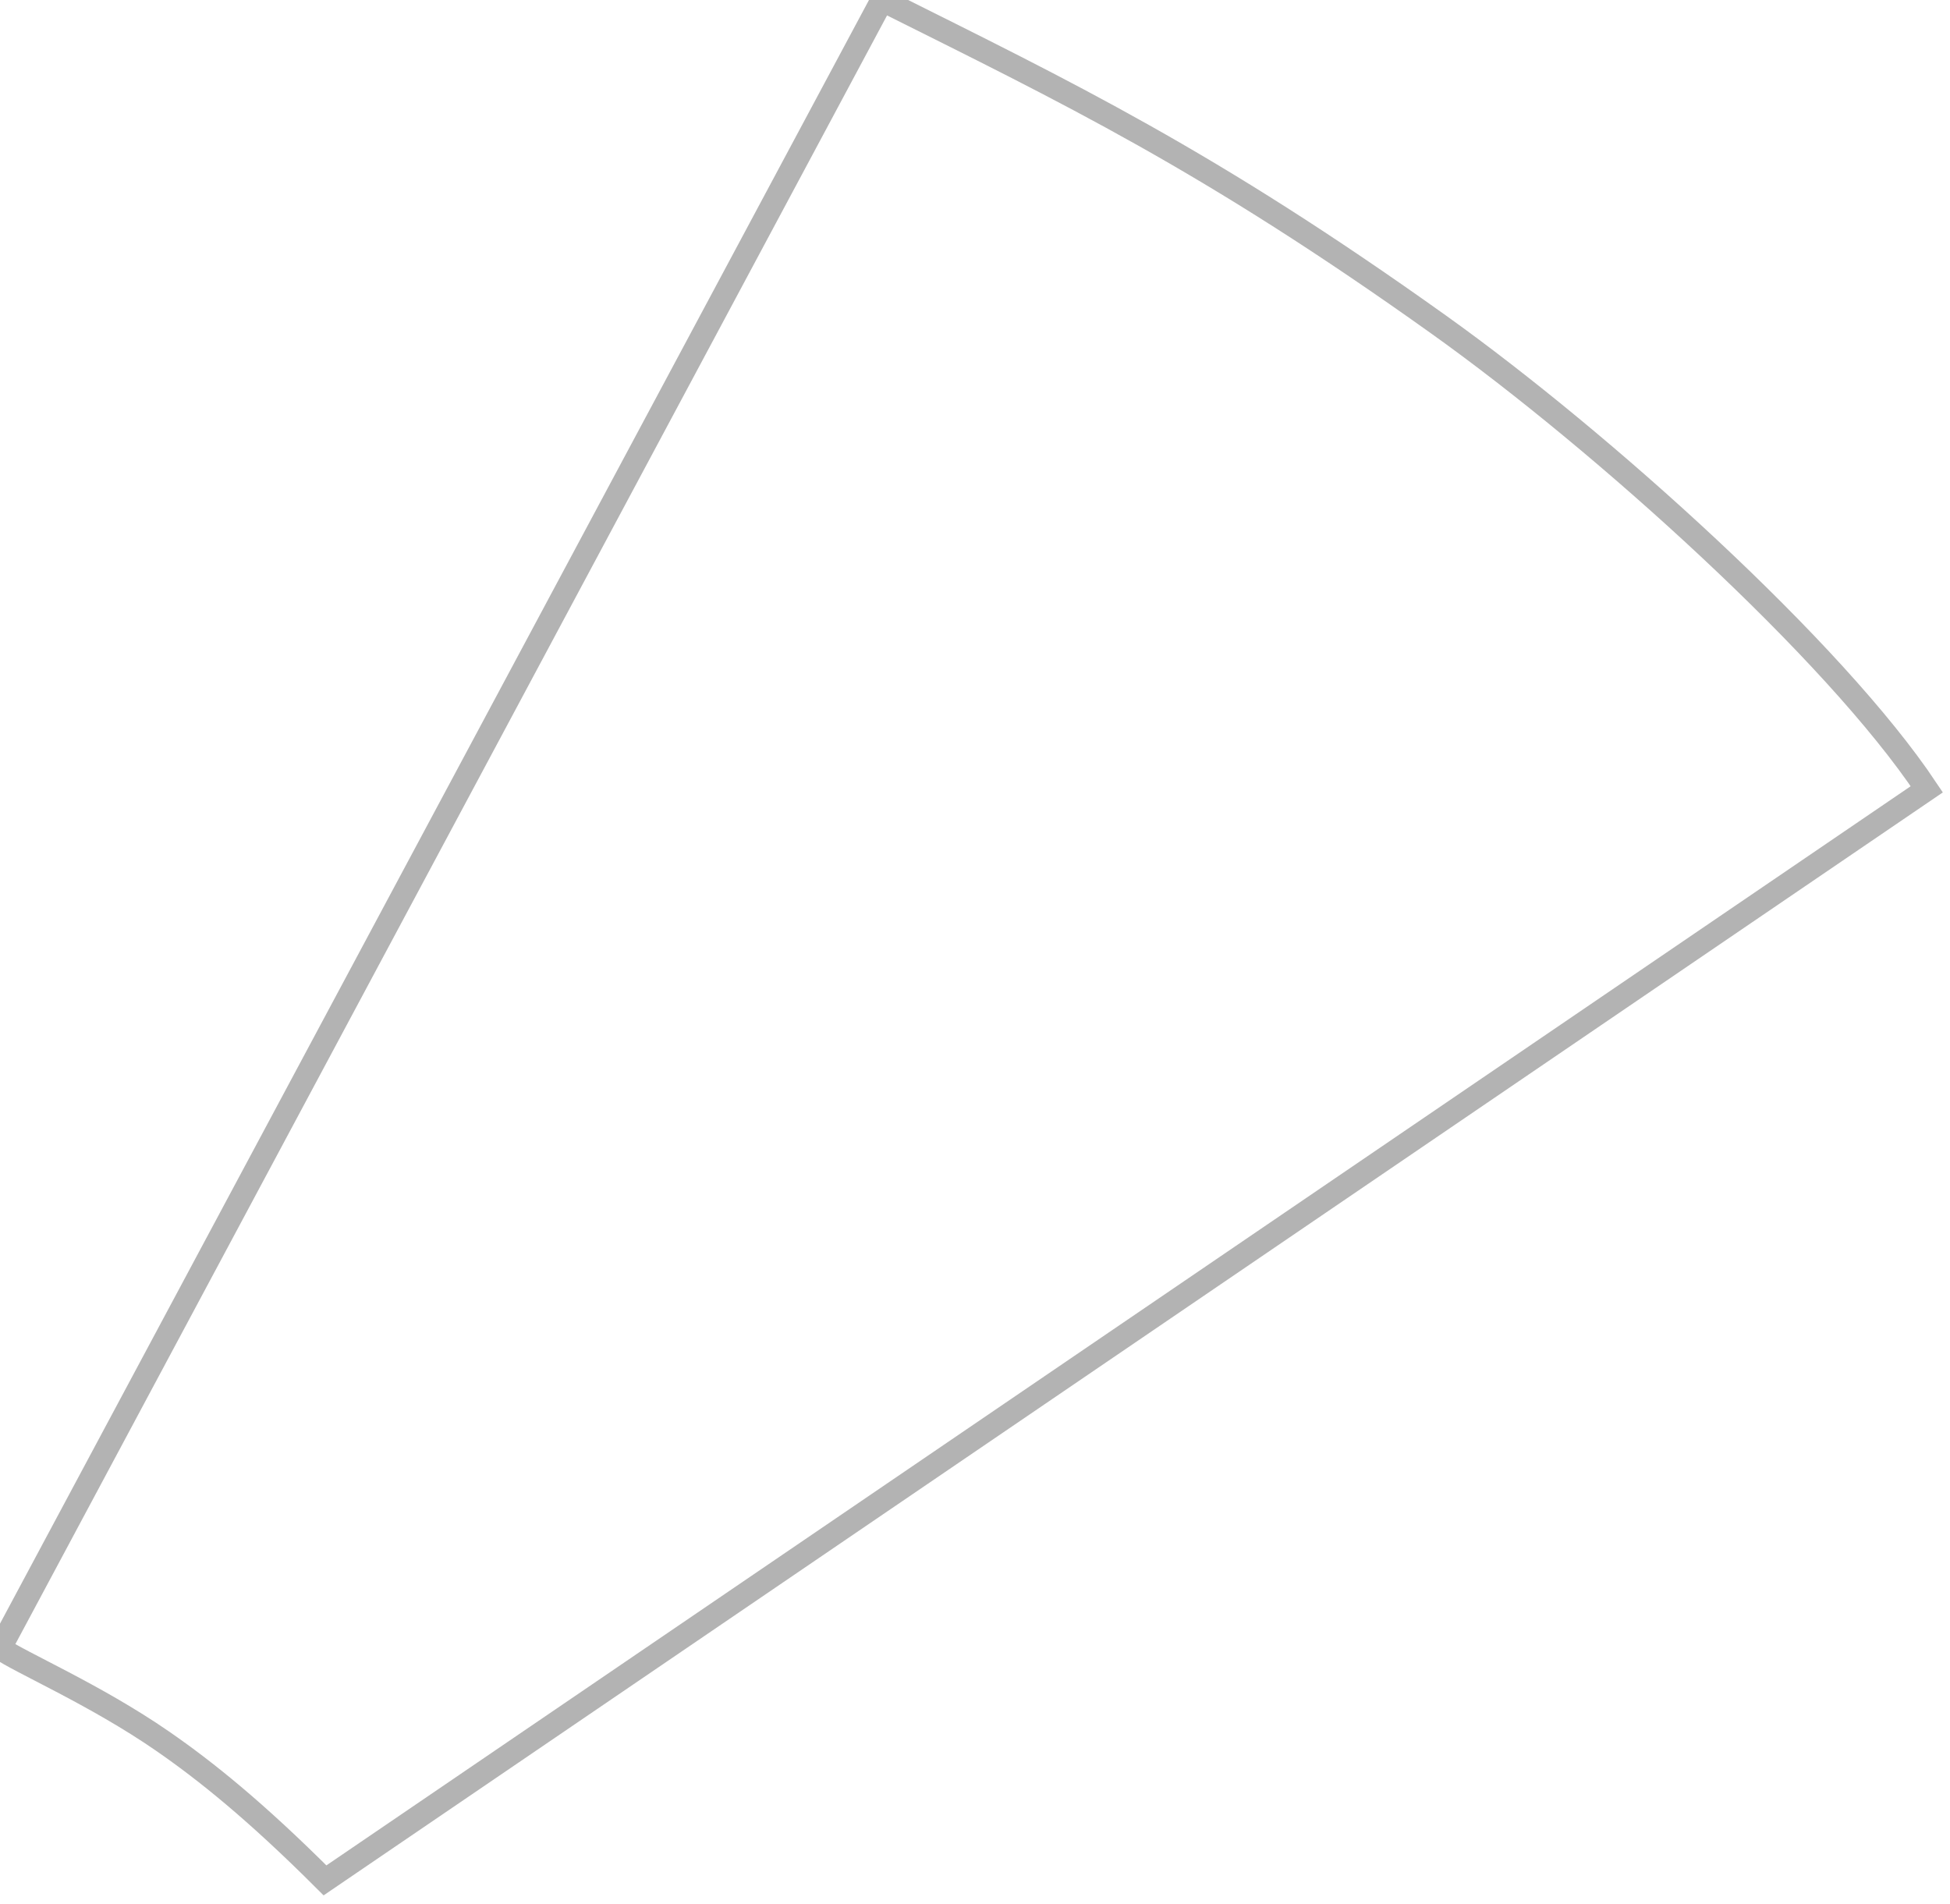
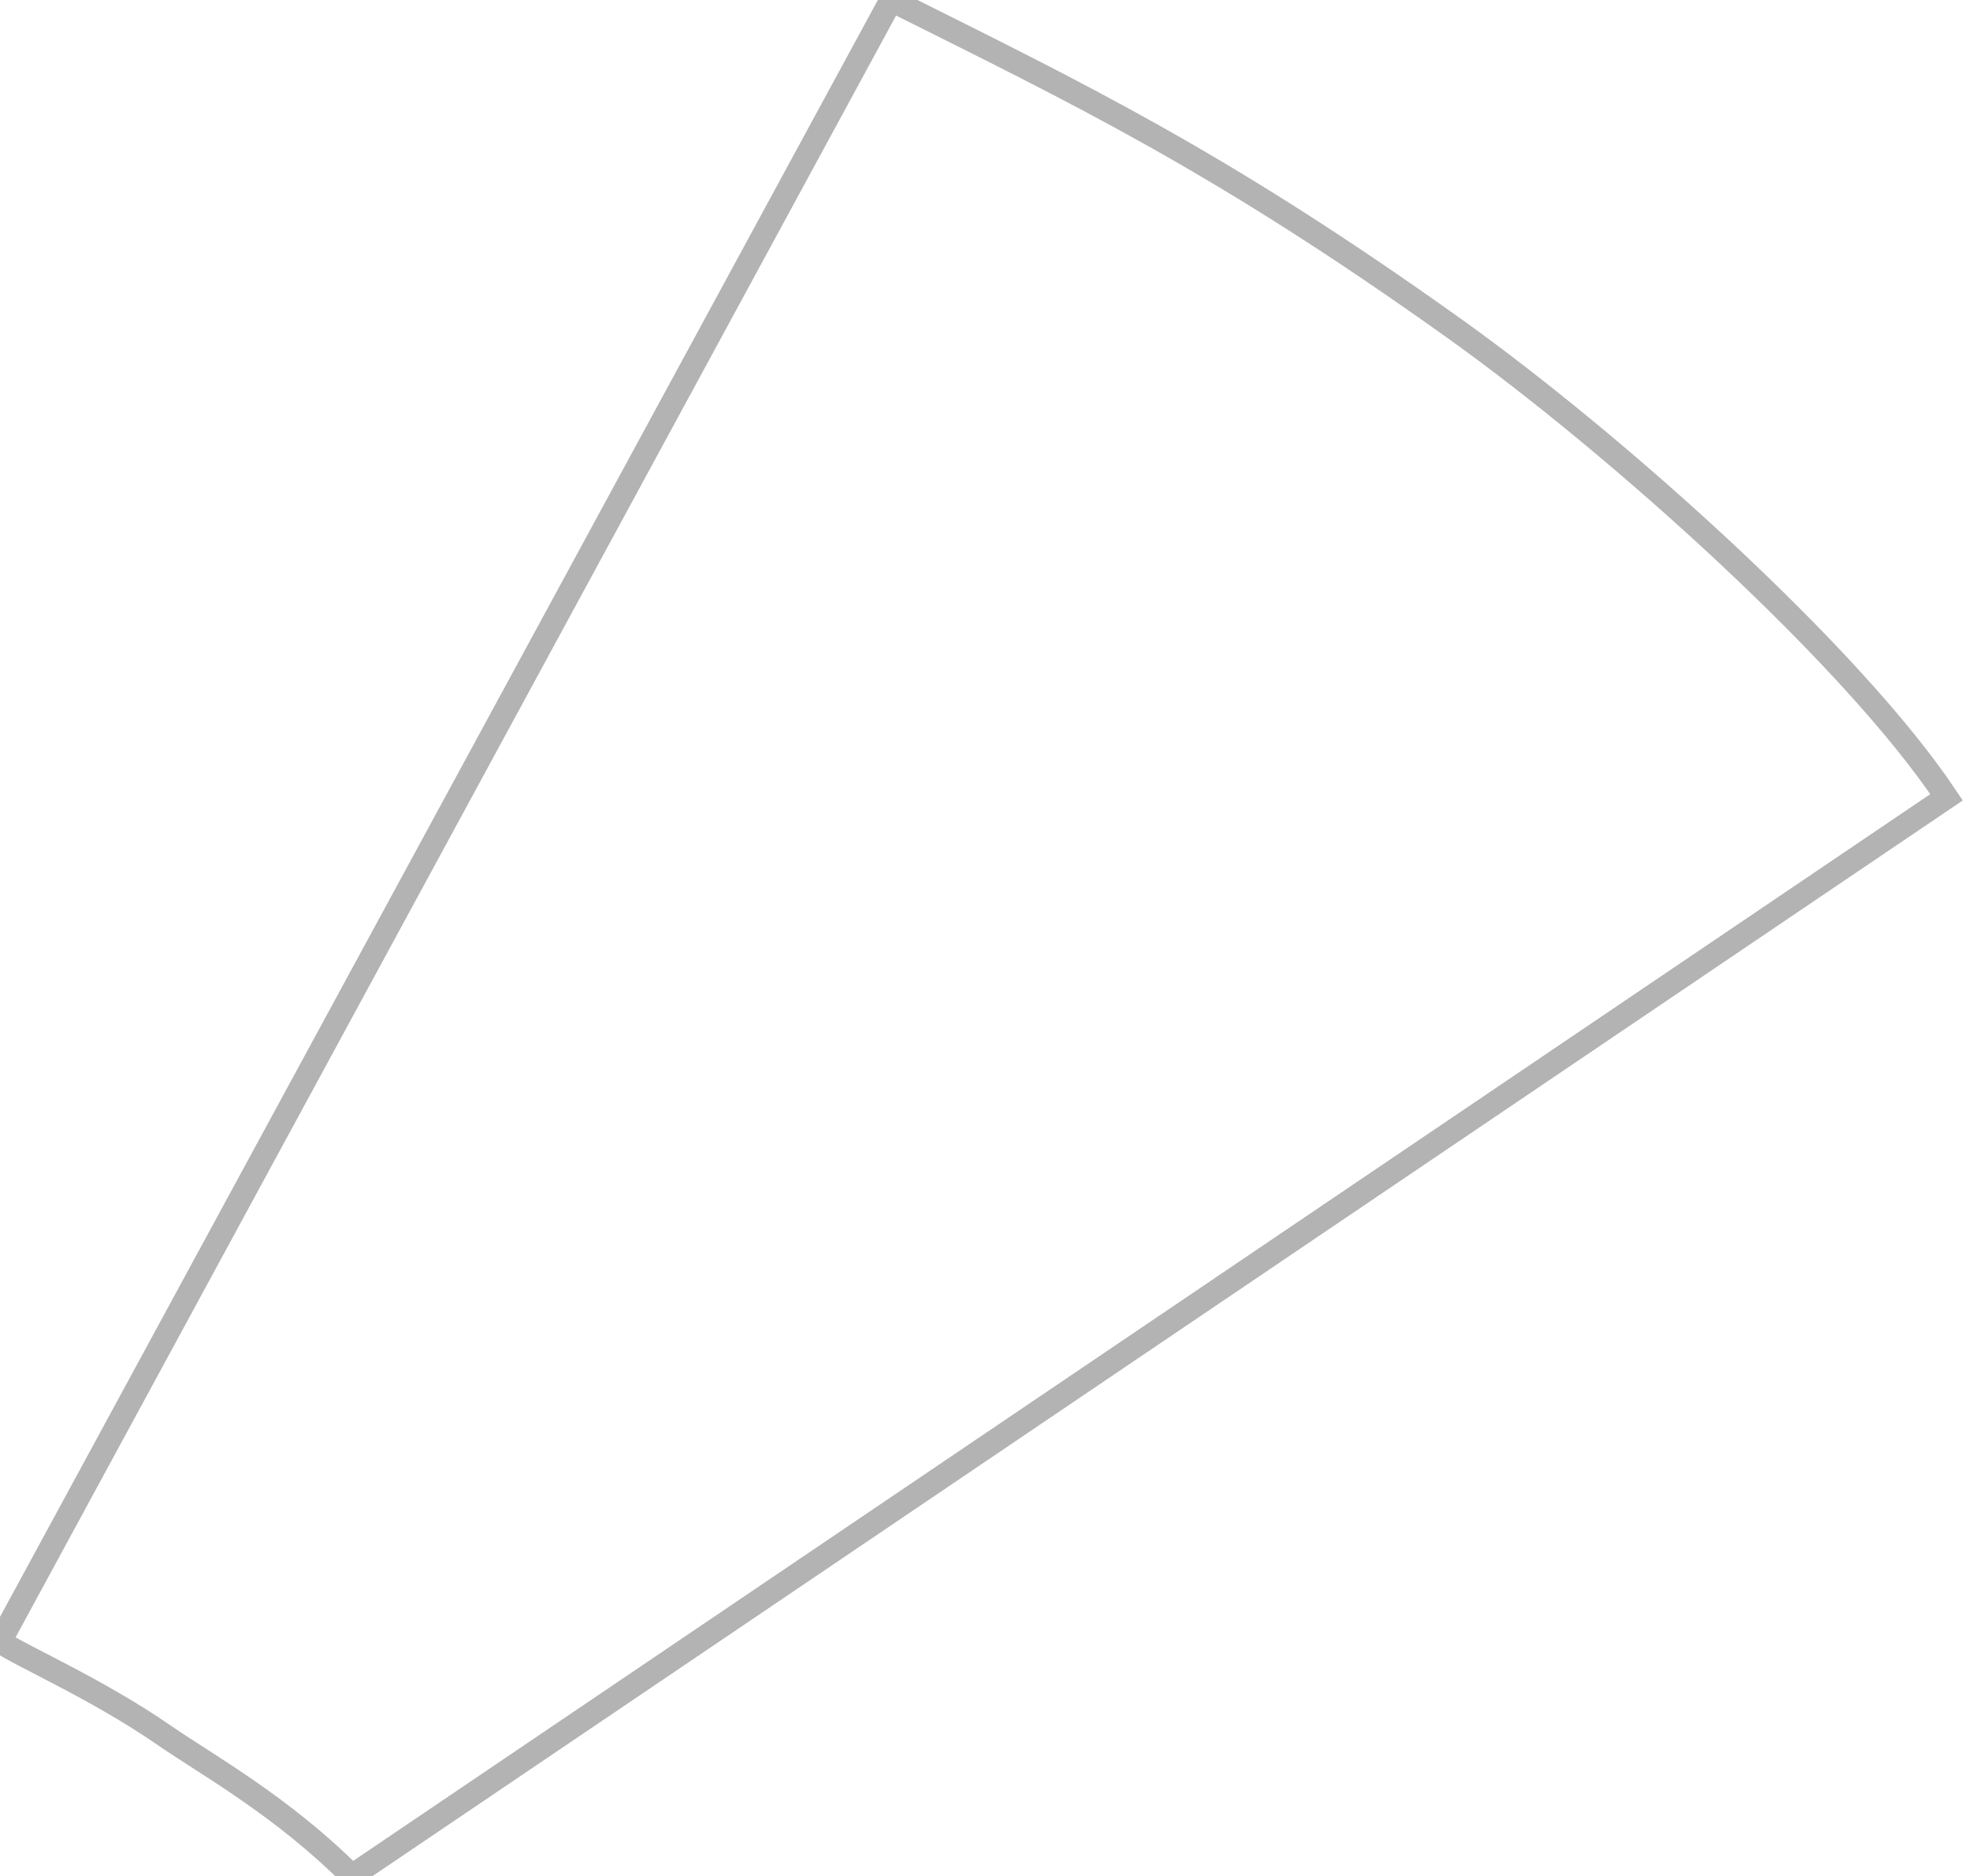
- <svg xmlns="http://www.w3.org/2000/svg" width="42" height="41" viewBox="0 0 42 41" fill="none">
-   <path d="M41.5 17C39.5 14 34.5 9.5 31 7C26 3.429 23 2 19 -2.42515e-05L8.35272e-05 35.5C0.406 35.792 2.054 36.5 3.5 37.5C4.42 38.136 5.5 39 7 40.5L41.5 17Z" stroke="black" stroke-opacity="0.3" stroke-width="0.5" />
+ <svg xmlns="http://www.w3.org/2000/svg" width="42" height="40" viewBox="0 0 42 40" fill="none">
+   <path d="M41.5 17C39.5 14 34.5 9.5 31 7C26 3.429 23 2 19 -1.20946e-05L1.40769e-07 35C0.406 35.292 2.054 36 3.5 37C4.42 37.636 6 38.5 7.5 40L41.5 17Z" fill="#D9D9D9" fill-opacity="0.01" />
+   <path d="M41.5 17C39.5 14 34.5 9.5 31 7C26 3.429 23 2 19 -1.20946e-05L1.40769e-07 35C0.406 35.292 2.054 36 3.5 37C4.42 37.636 6 38.5 7.5 40L41.5 17Z" fill="#D9D9D9" fill-opacity="0.01" />
+   <path d="M41.5 17C39.5 14 34.5 9.5 31 7C26 3.429 23 2 19 -1.20946e-05L1.40769e-07 35C0.406 35.292 2.054 36 3.5 37C4.42 37.636 6 38.5 7.5 40L41.5 17Z" fill="#D9D9D9" fill-opacity="0.01" />
+   <path d="M41.5 17C39.5 14 34.5 9.5 31 7C26 3.429 23 2 19 -1.20946e-05L1.40769e-07 35C0.406 35.292 2.054 36 3.5 37C4.42 37.636 6 38.5 7.5 40L41.5 17Z" fill="#D9D9D9" fill-opacity="0.01" />
+   <path d="M41.5 17C39.5 14 34.5 9.5 31 7C26 3.429 23 2 19 -1.20946e-05L1.40769e-07 35C0.406 35.292 2.054 36 3.5 37C4.42 37.636 6 38.5 7.5 40L41.5 17Z" stroke="black" stroke-opacity="0.3" stroke-width="0.5" />
</svg>
